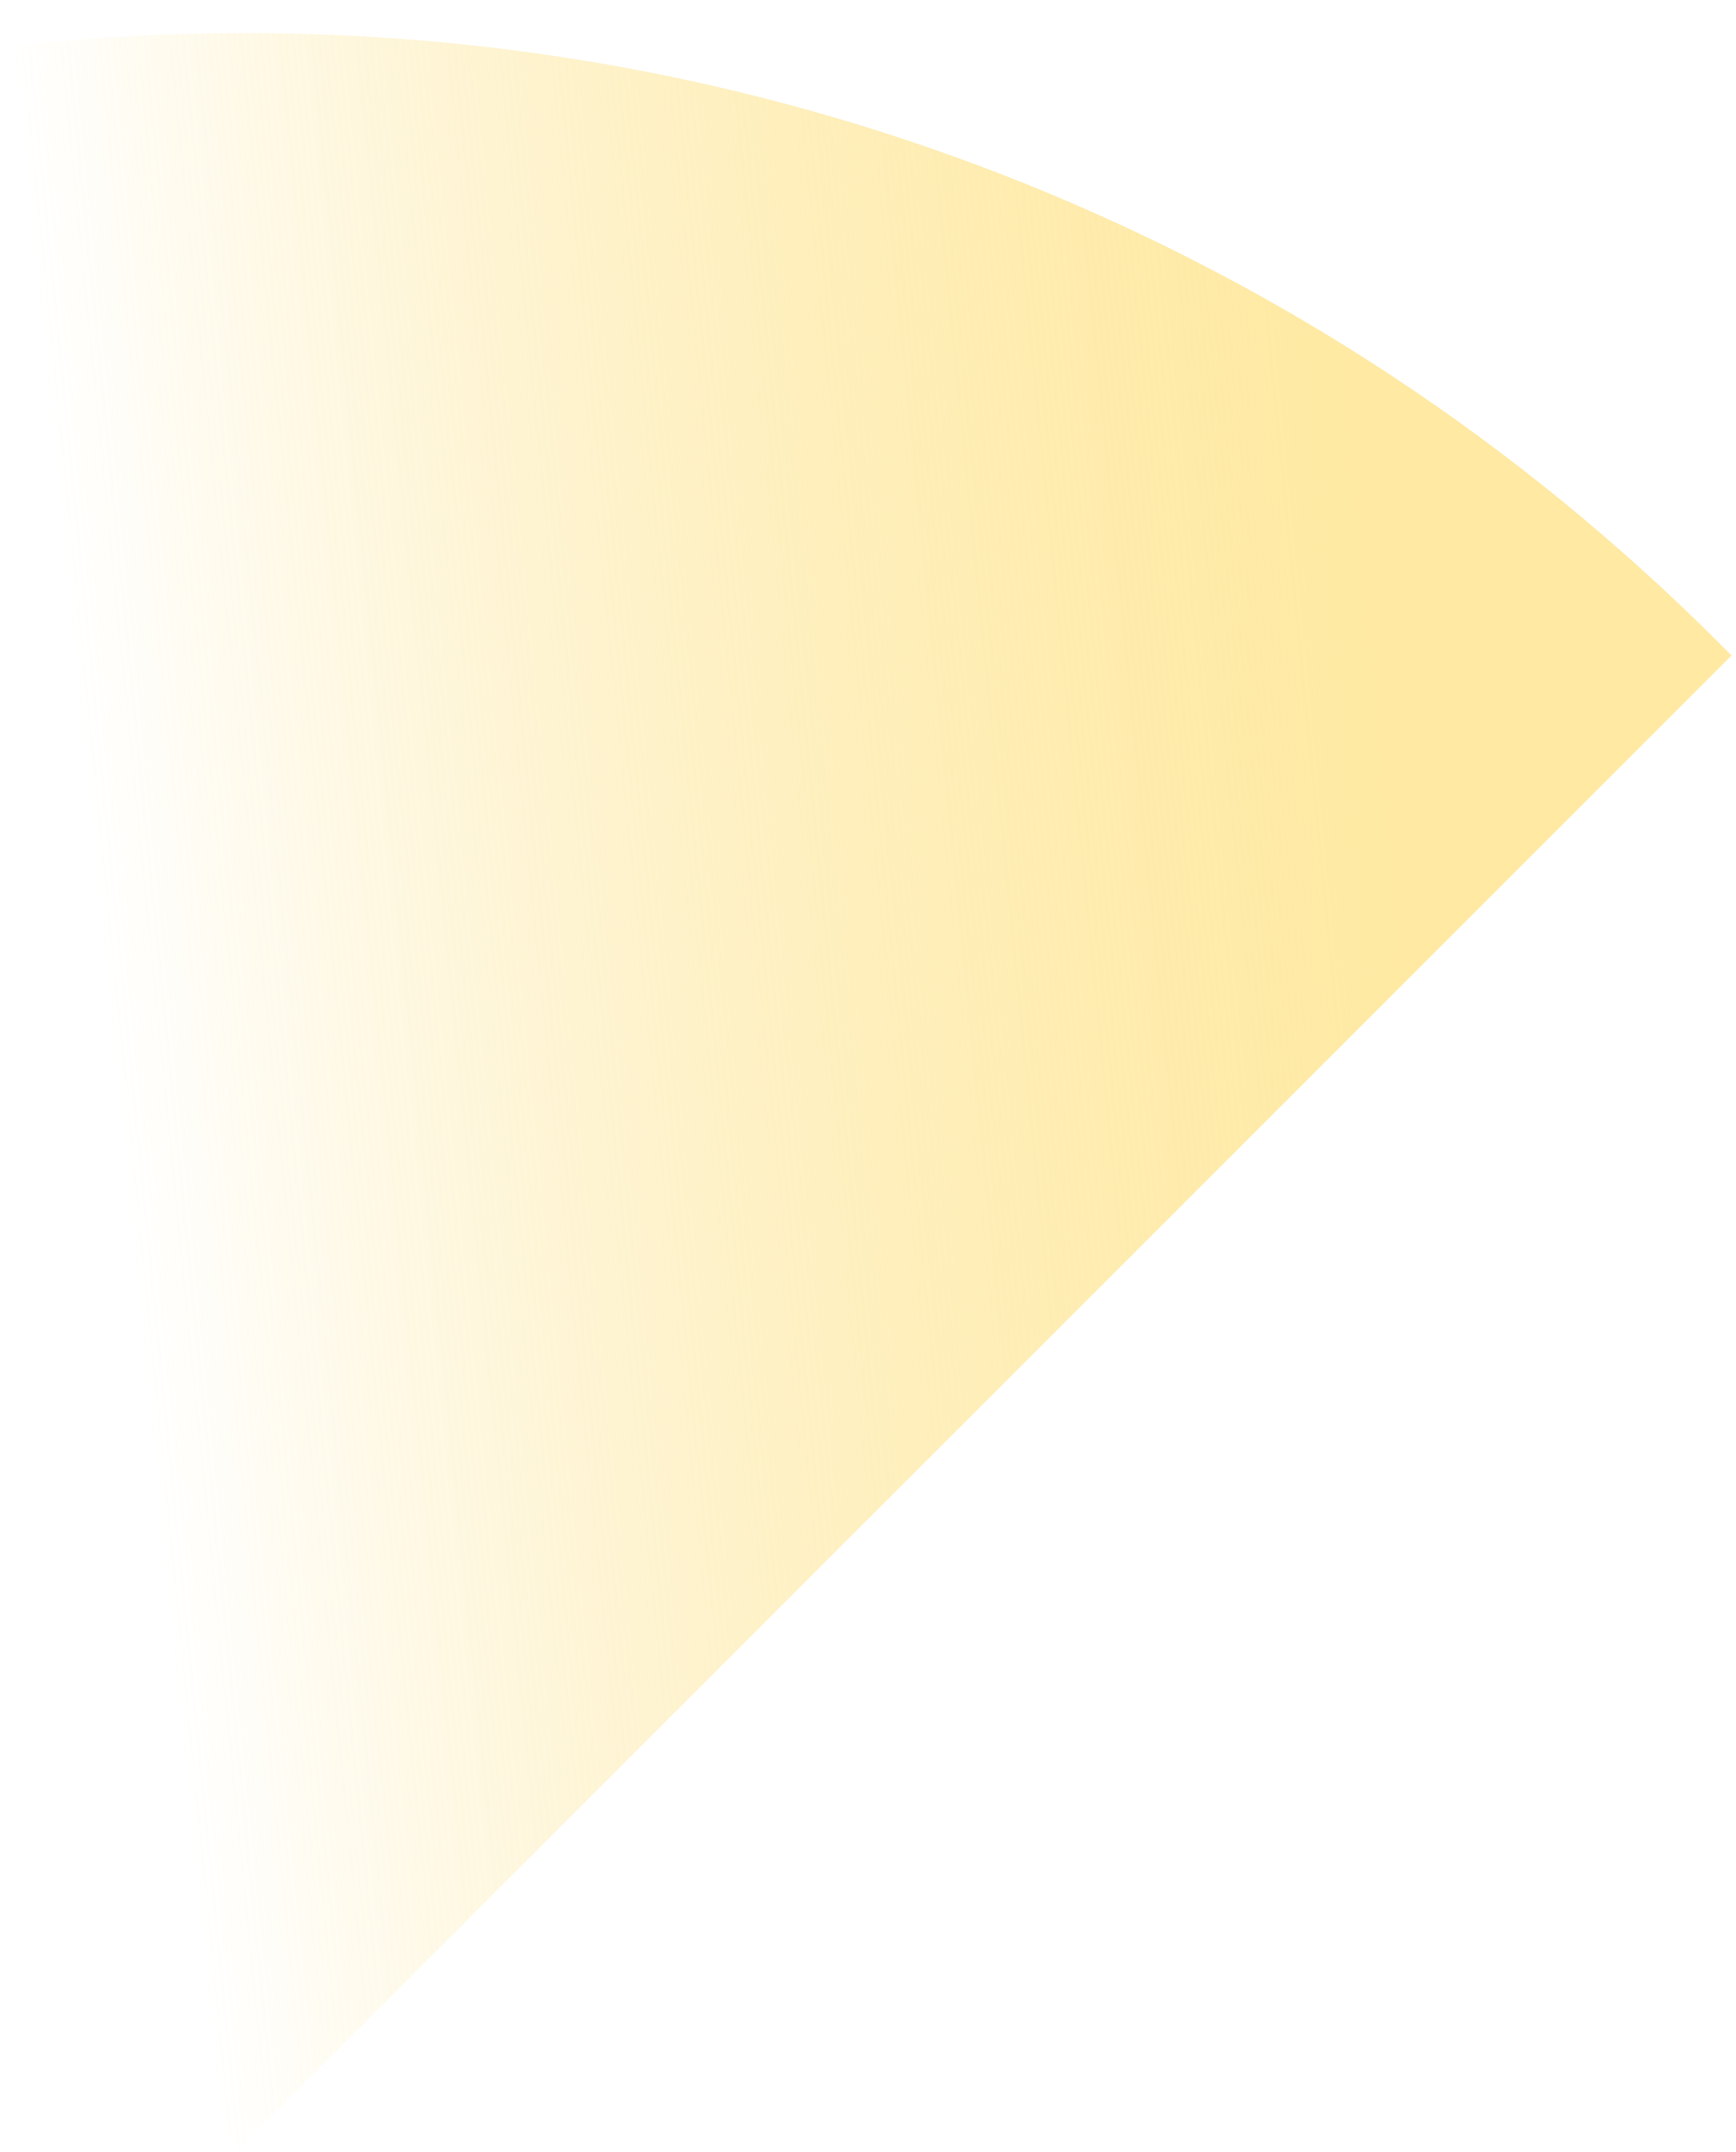
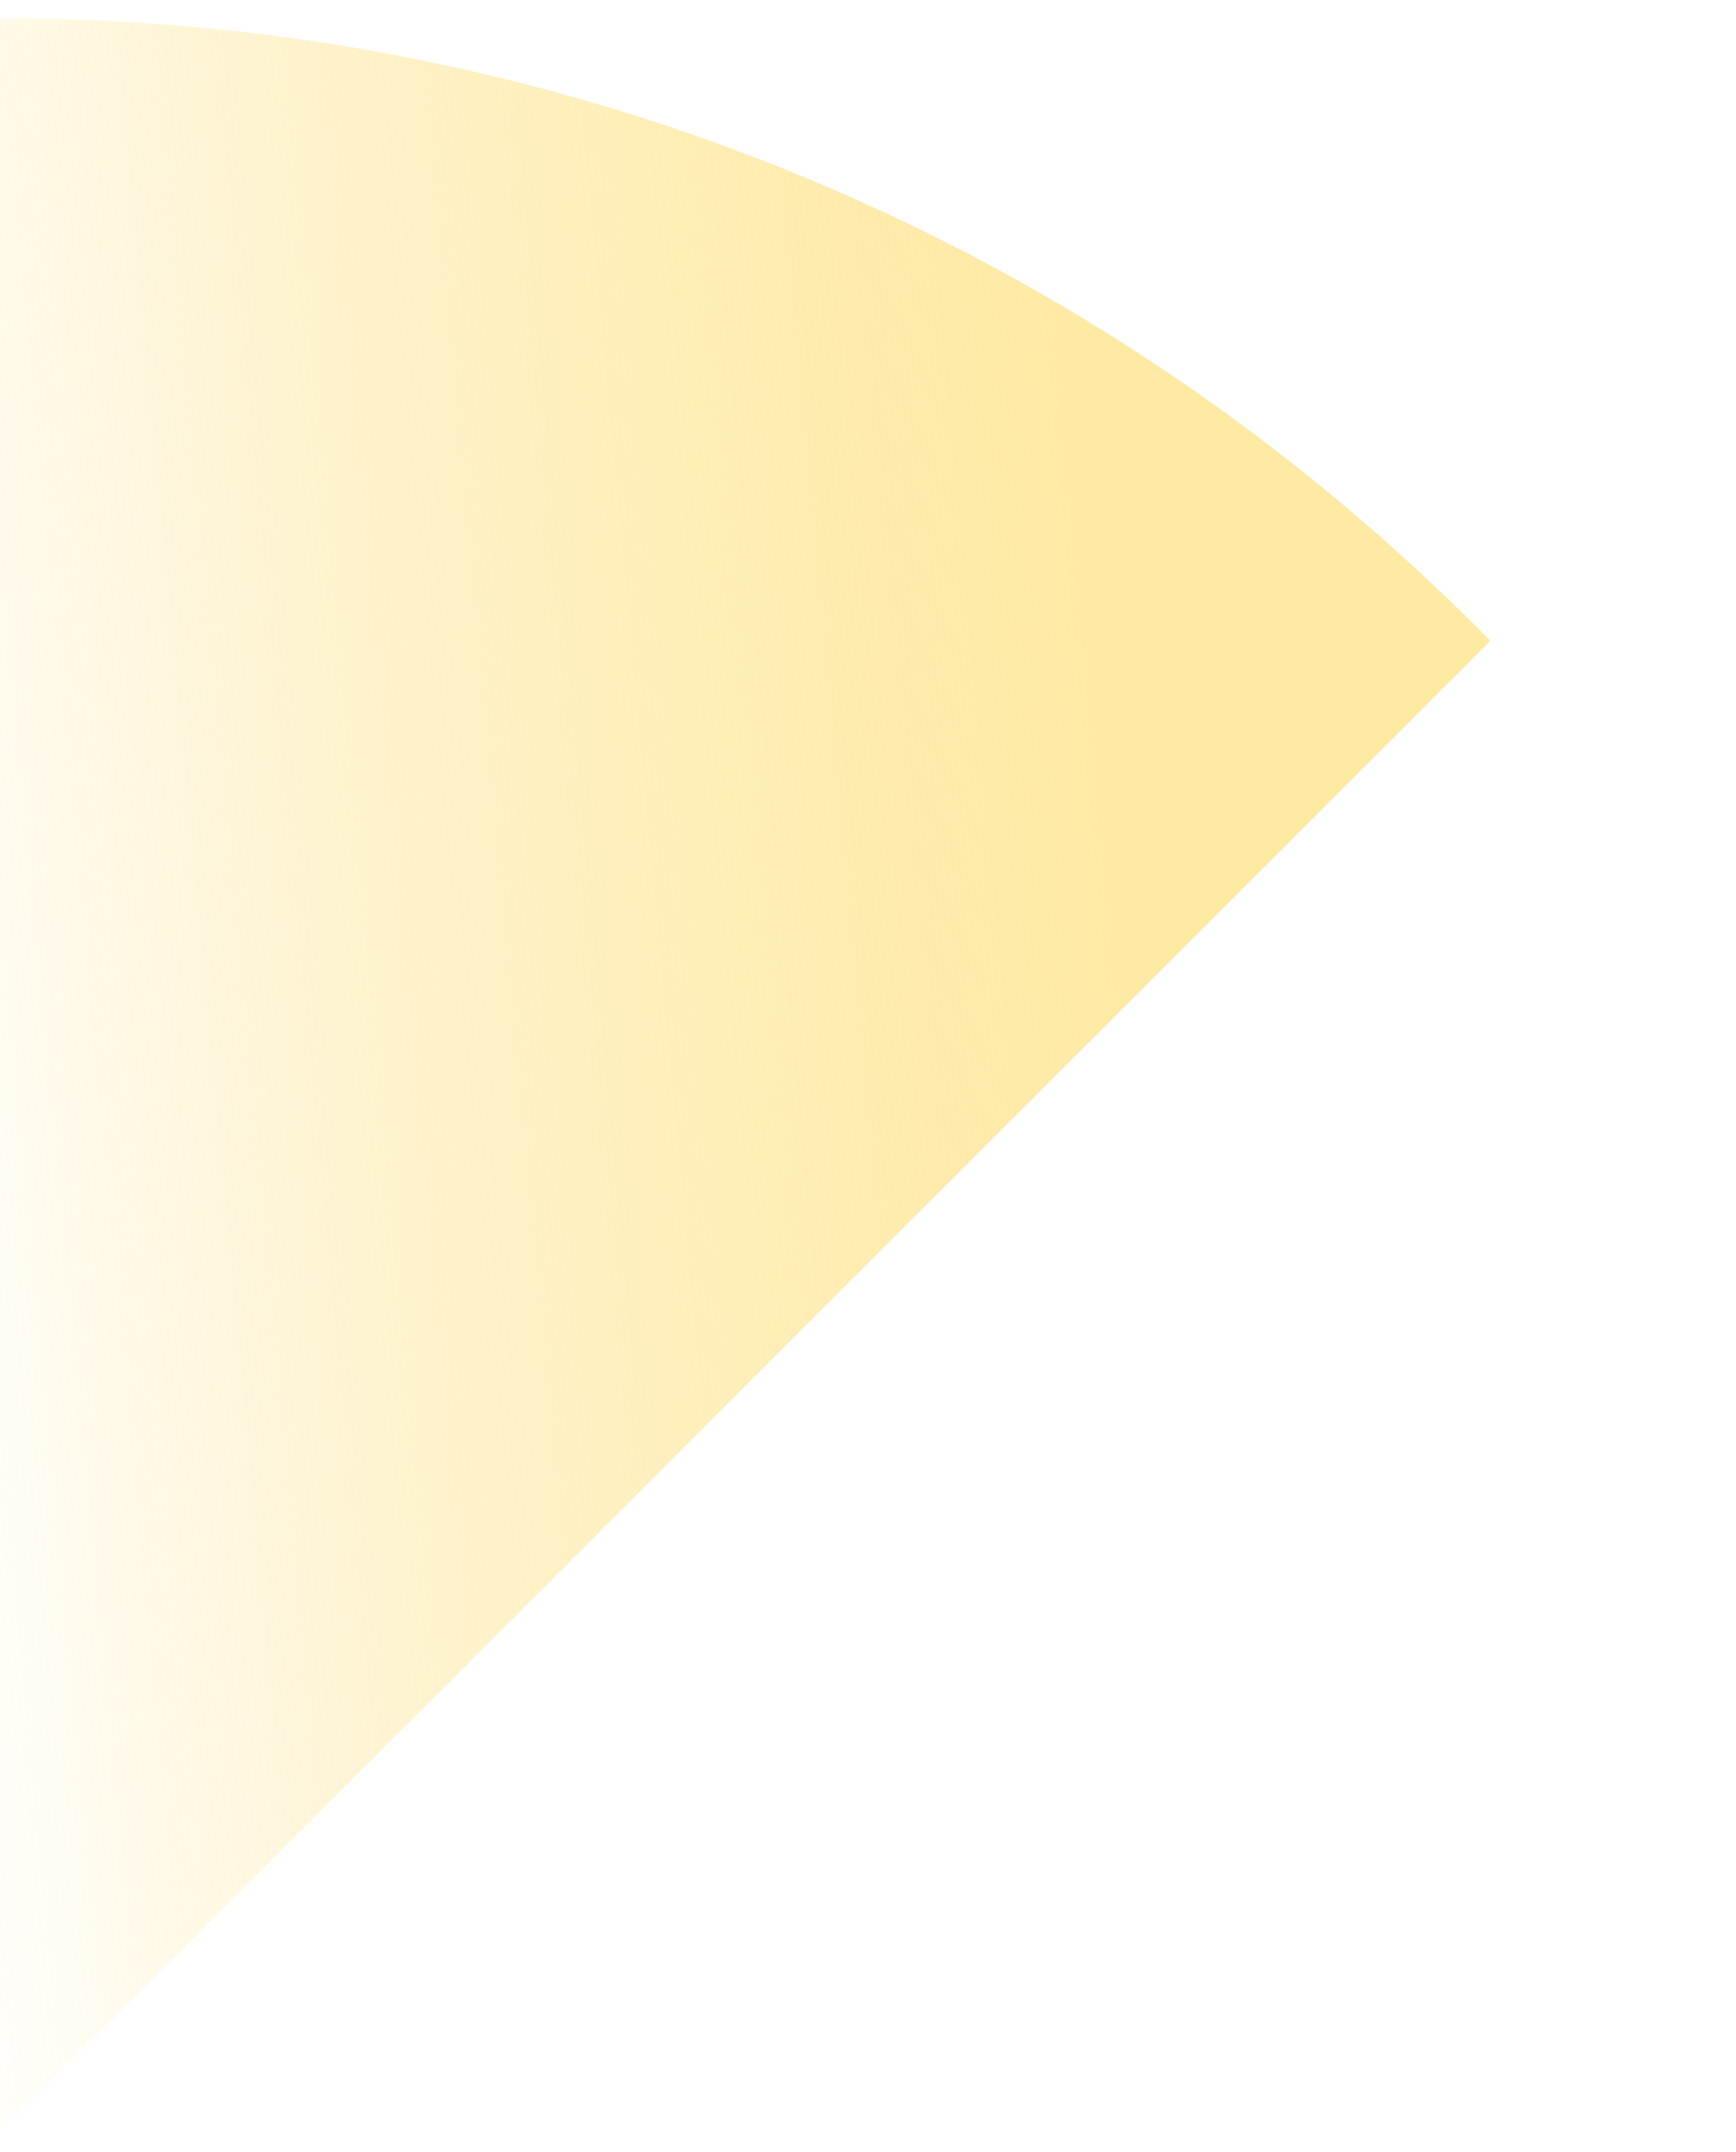
- <svg xmlns="http://www.w3.org/2000/svg" width="50" height="62" viewBox="0 0 50 62">
+ <svg xmlns="http://www.w3.org/2000/svg" width="100%" height="100%" viewBox="0 0 50 62" version="1.1" xml:space="preserve" style="fill-rule:evenodd;clip-rule:evenodd;stroke-linejoin:round;stroke-miterlimit:1.414;">
+   <g transform="matrix(-0.707107,-0.707107,-0.707107,0.707107,60.7369,18.5241)">
+     <path d="M12.624,12.536L13.121,12.534C46.341,12.534 73.271,39.544 73.271,72.862C73.271,73.029 73.271,73.195 73.269,73.361L12.624,73.361L12.624,12.536Z" style="fill:url(#_Linear1);" />
+   </g>
  <defs>
-     <linearGradient id="a" x1="17.605%" x2="-21.406%" y1="86.968%" y2="39.335%">
-       <stop offset="0%" stop-color="#FBD249" stop-opacity="0" />
-       <stop offset="100%" stop-color="#FFE48B" stop-opacity=".791" />
+     <linearGradient id="_Linear1" x1="0" y1="0" x2="1" y2="0" gradientUnits="userSpaceOnUse" gradientTransform="matrix(-23.659,-28.9737,28.9737,-23.659,23.3009,65.434)">
+       <stop offset="0" style="stop-color:rgb(251,210,73);stop-opacity:0" />
+       <stop offset="1" style="stop-color:rgb(255,228,139);stop-opacity:0.788" />
    </linearGradient>
  </defs>
-   <path fill="url(#a)" fill-rule="evenodd" d="M12.624 12.536l.497-.002c33.22 0 60.15 27.01 60.15 60.328 0 .167 0 .333-.002.499H12.624V12.536z" transform="scale(-1 1) rotate(-45 -10.97 91.176)" />
</svg>
